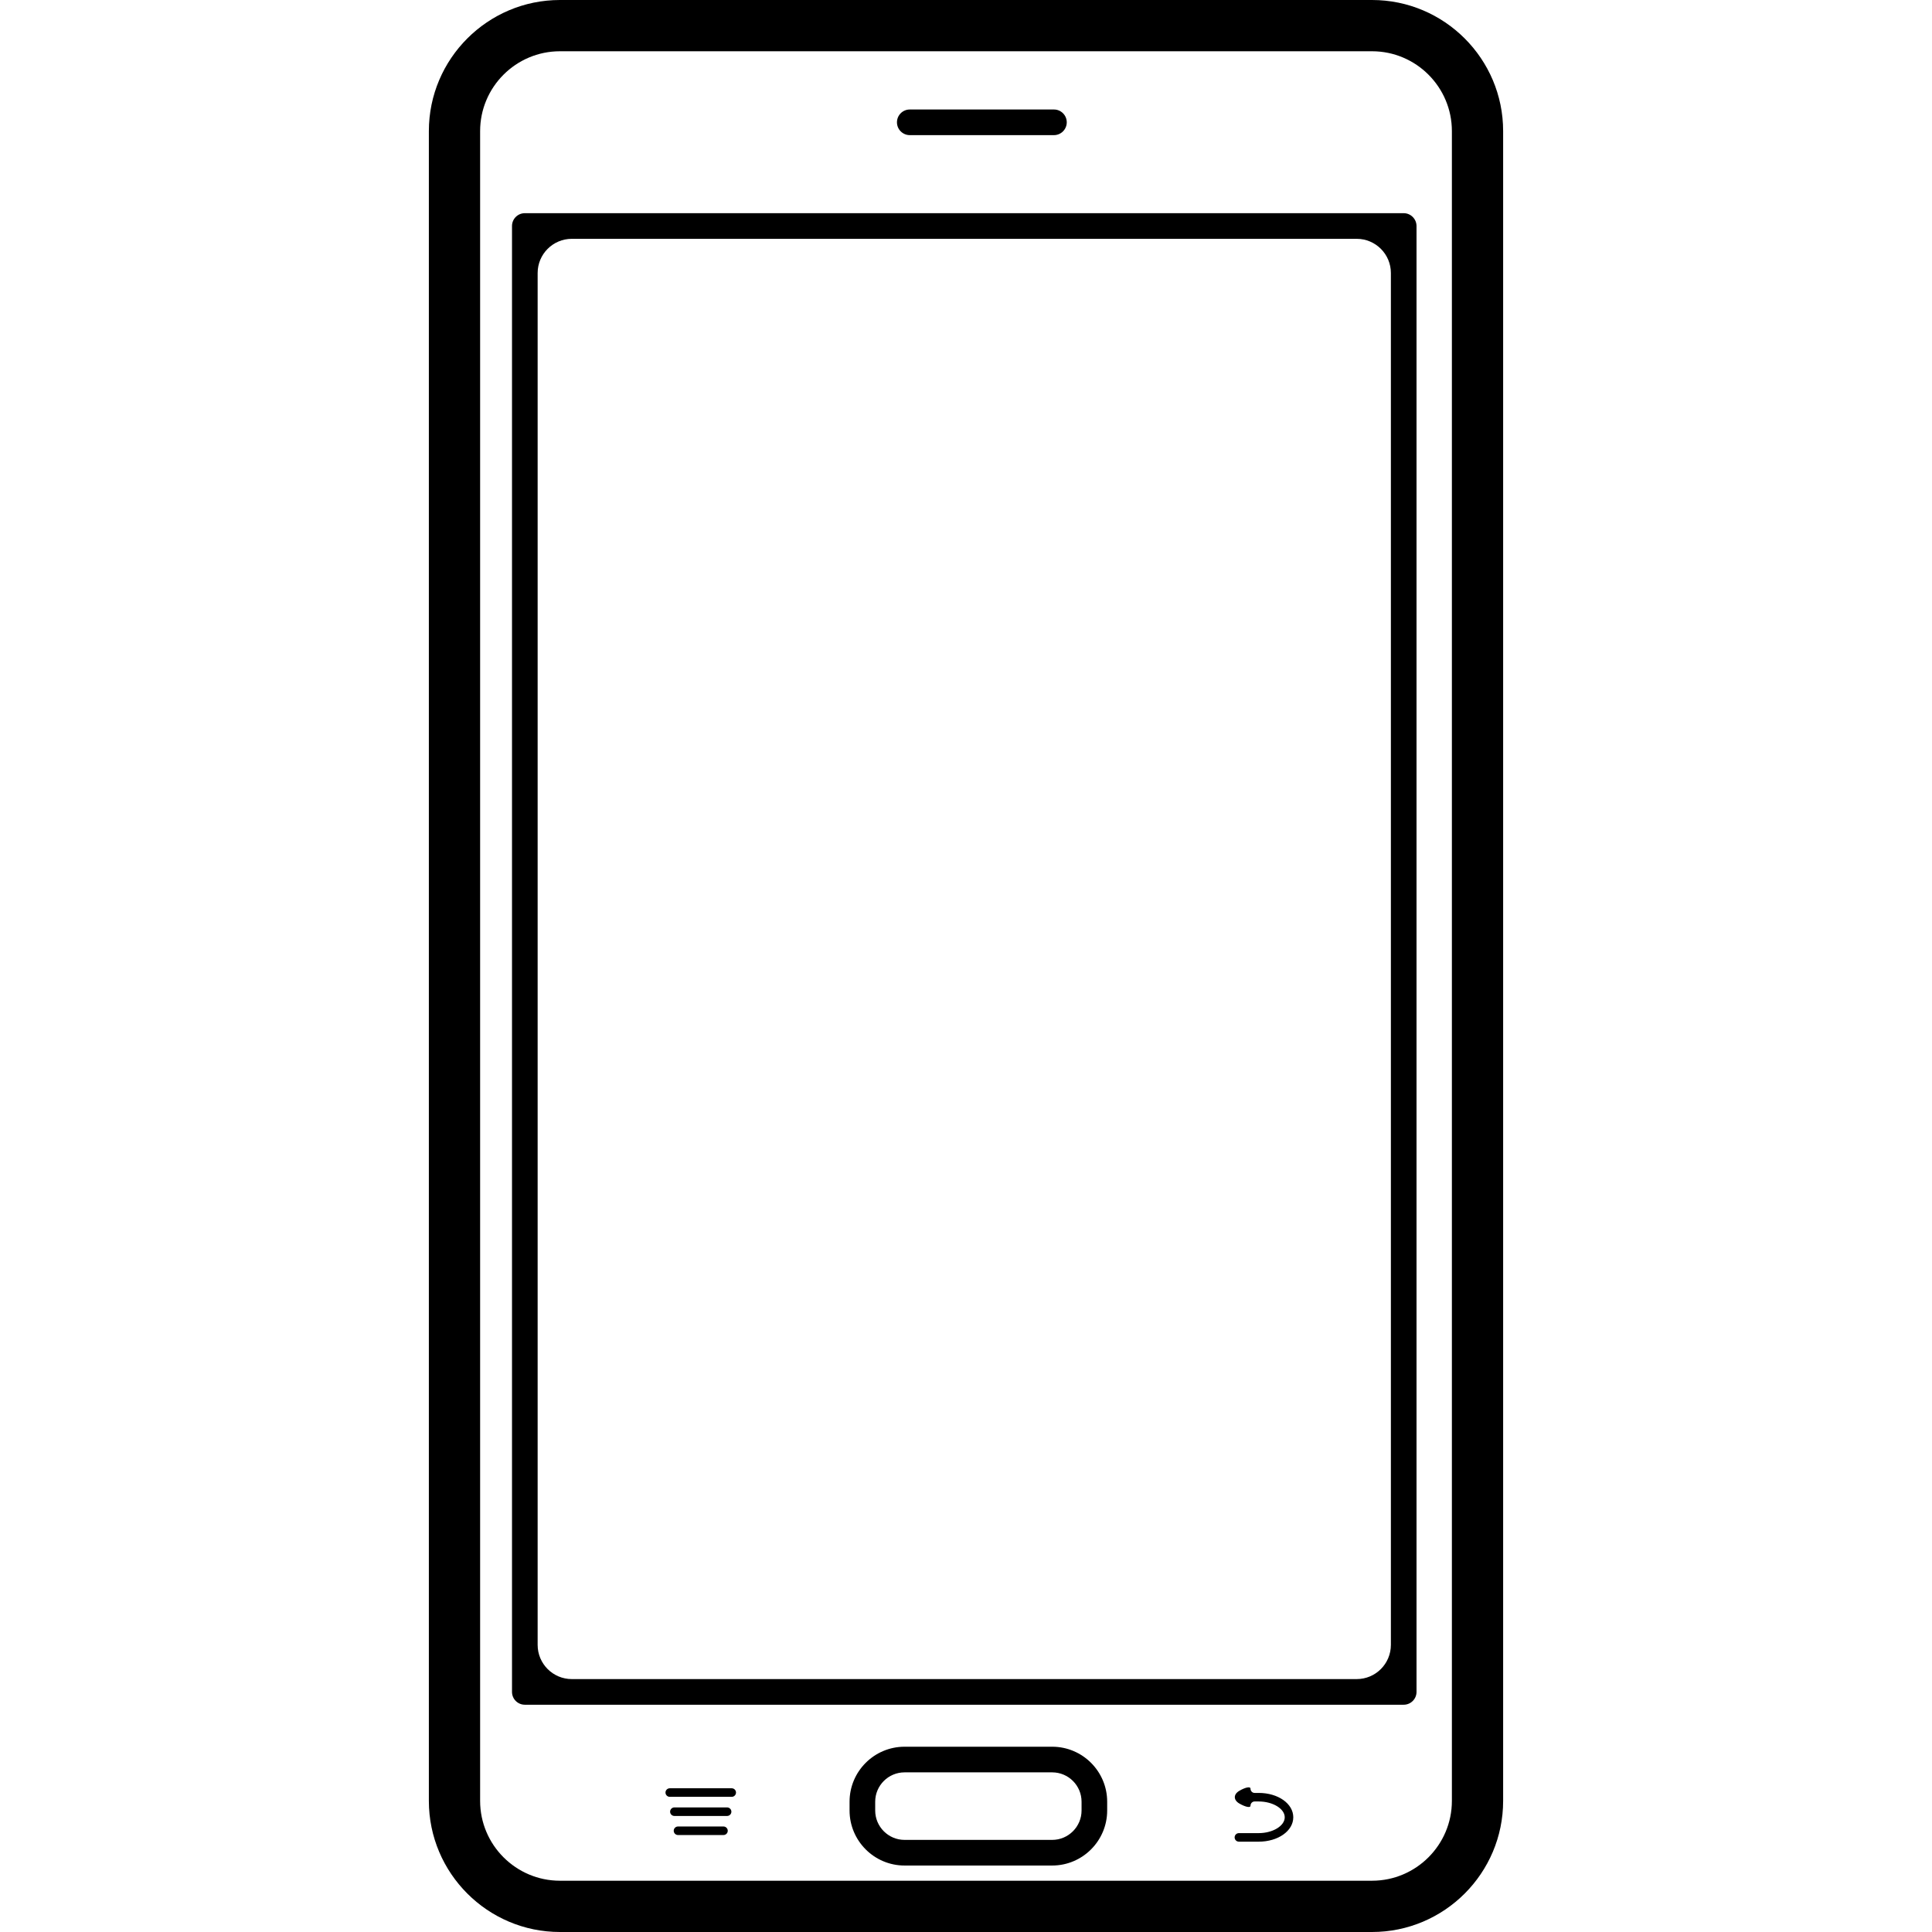
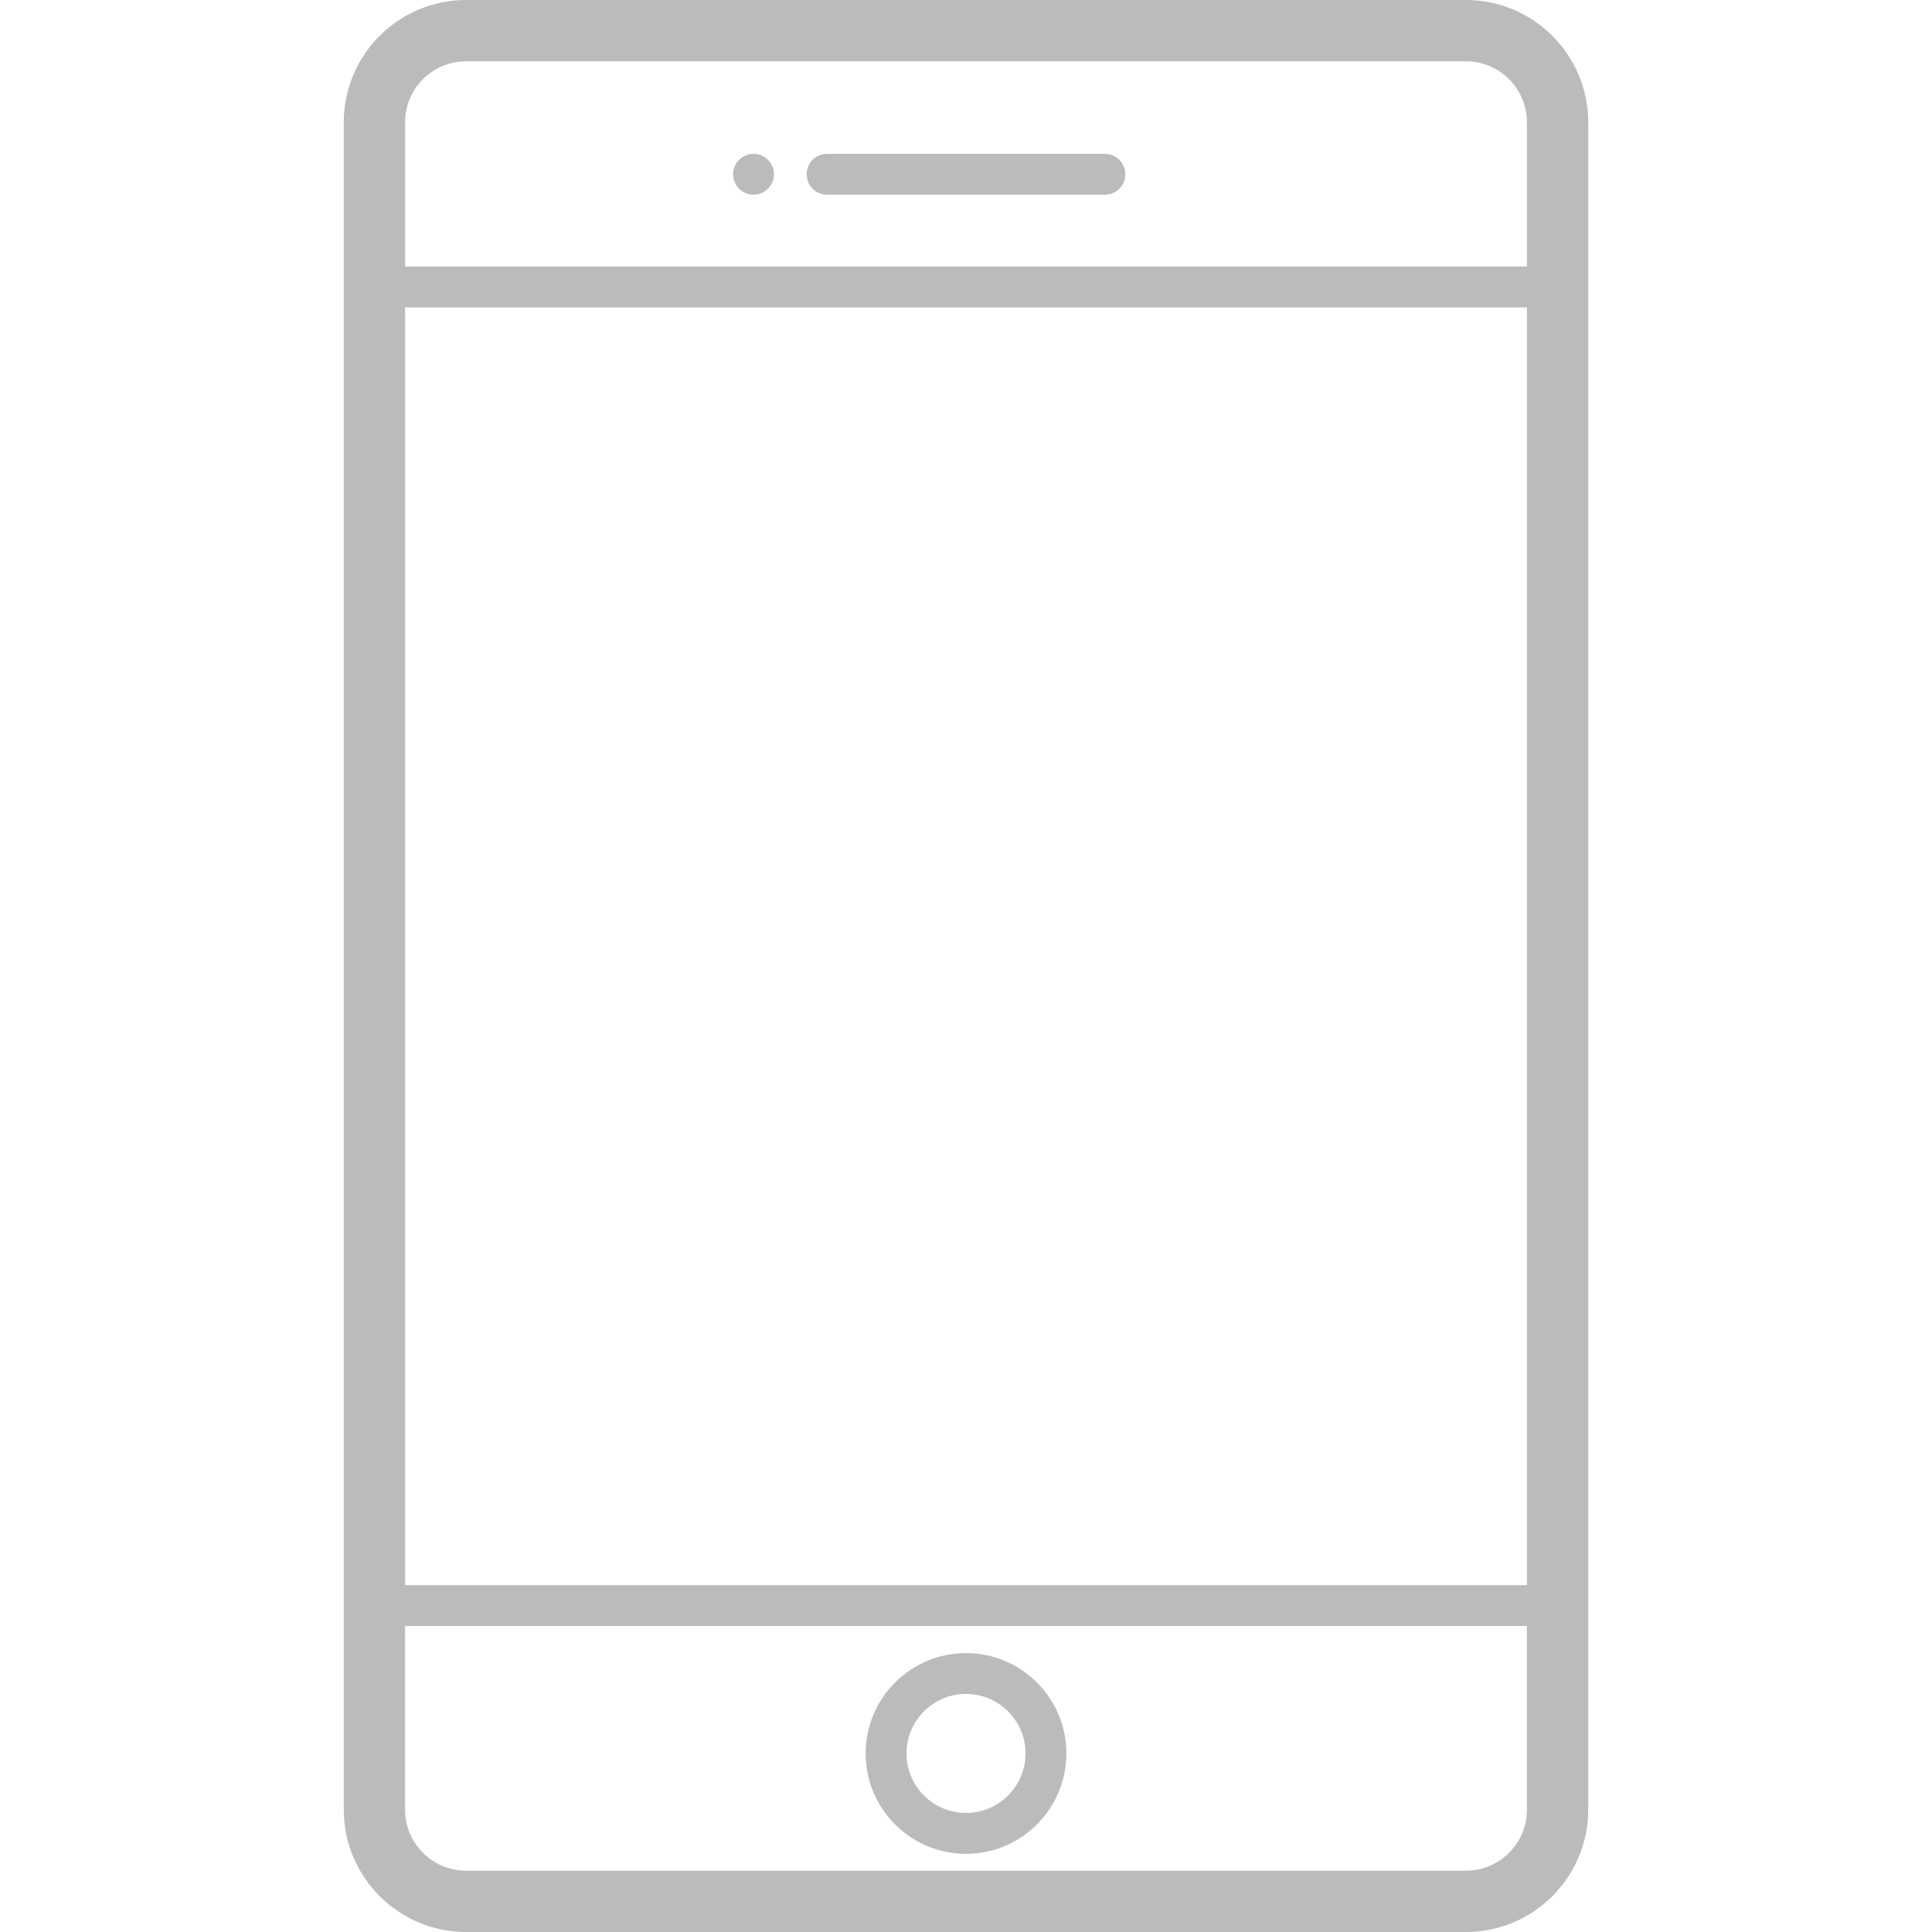
- <svg xmlns="http://www.w3.org/2000/svg" version="1.1" id="Capa_1" x="0px" y="0px" width="446.598px" height="446.598px" viewBox="0 0 446.598 446.598" style="enable-background:new 0 0 446.598 446.598;" xml:space="preserve">
-   <g>
-     <g>
-       <path d="M317.157,0H129.44c-16.709,0-30.305,13.596-30.305,30.305v385.987c0,16.707,13.596,30.306,30.305,30.306h187.717    c16.712,0,30.306-13.599,30.306-30.306V30.305C347.463,13.596,333.869,0,317.157,0z M335.616,416.292    c0,10.171-8.282,18.453-18.459,18.453H129.44c-10.176,0-18.456-8.282-18.456-18.453V30.305c0-10.176,8.279-18.456,18.456-18.456    h187.717c10.177,0,18.459,8.28,18.459,18.456V416.292L335.616,416.292z" />
-       <path d="M324.47,49.279H121.318c-1.635,0-2.963,1.328-2.963,2.963v338.854c0,1.64,1.328,2.965,2.963,2.965h203.157    c1.636,0,2.966-1.325,2.966-2.965V52.243C327.431,50.607,326.1,49.279,324.47,49.279z M313.604,388.135H132.182    c-4.362,0-7.901-3.539-7.901-7.901V63.104c0-4.359,3.54-7.898,7.901-7.898h181.431c4.361,0,7.901,3.539,7.901,7.898v317.13    C321.504,384.606,317.975,388.135,313.604,388.135z" />
-       <path d="M210.304,31.237h33.325c1.63,0,2.96-1.328,2.96-2.963c0-1.635-1.33-2.963-2.96-2.963h-33.325    c-1.635,0-2.963,1.328-2.963,2.963C207.341,29.91,208.669,31.237,210.304,31.237z" />
-       <path d="M243.223,403.77h-34.127c-7.008,0-12.713,5.703-12.713,12.711v2.031c0,7.012,5.705,12.72,12.713,12.72h34.127    c7.007,0,12.71-5.708,12.71-12.72v-2.031C255.933,409.473,250.229,403.77,243.223,403.77z M250.012,418.512    c0,3.742-3.052,6.794-6.789,6.794h-34.127c-3.745,0-6.787-3.052-6.787-6.794v-2.031c0-3.743,3.049-6.785,6.787-6.785h34.127    c3.747,0,6.789,3.042,6.789,6.785V418.512z" />
-       <path d="M169.145,413.377h-14.322c-0.546,0-0.988,0.442-0.988,0.985c0,0.544,0.442,0.99,0.988,0.99h14.322    c0.546,0,0.988-0.446,0.988-0.99C170.132,413.82,169.69,413.377,169.145,413.377z" />
-       <path d="M168.078,417.801h-12.189c-0.546,0-0.988,0.441-0.988,0.984c0,0.549,0.442,0.99,0.988,0.99h12.189    c0.546,0,0.988-0.441,0.988-0.99C169.066,418.243,168.617,417.801,168.078,417.801z" />
-       <path d="M167.24,422.208h-10.514c-0.546,0-0.988,0.441-0.988,0.985c0,0.548,0.442,0.99,0.988,0.99h10.514    c0.546,0,0.988-0.442,0.988-0.99C168.228,422.661,167.779,422.208,167.24,422.208z" />
-       <path d="M290.006,414.45c-0.519,0-0.944-0.442-0.944-0.985c0-0.549-1.148-0.335-2.564,0.487c-1.412,0.817-1.412,2.143,0,2.955    c1.416,0.812,2.564,1.041,2.564,0.498c0-0.538,0.426-0.98,0.944-0.98h0.949c3.266,0,6.022,1.676,6.022,3.656    c0,1.985-2.757,3.661-6.022,3.661h-4.575c-0.543,0-0.985,0.442-0.985,0.985c0,0.549,0.442,0.99,0.985,0.99h4.575    c4.479,0,7.998-2.473,7.998-5.637c0-3.158-3.509-5.631-7.998-5.631C290.955,414.45,290.533,414.45,290.006,414.45z" />
-     </g>
+ <svg xmlns="http://www.w3.org/2000/svg" version="1.1" viewBox="0 0 472.811 472.811" enable-background="new 0 0 472.811 472.811">
+   <g fill="#bbb">
+     <path d="M358.75,0H114.061C97.555,0,84.128,13.428,84.128,29.934v412.944c0,16.505,13.428,29.934,29.934,29.934H358.75   c16.506,0,29.934-13.428,29.934-29.934V29.934C388.683,13.428,375.256,0,358.75,0z M99.128,75.236h274.556v312.687H99.128V75.236z    M114.061,15H358.75c8.234,0,14.934,6.699,14.934,14.934v35.302H99.128V29.934C99.128,21.699,105.827,15,114.061,15z    M358.75,457.811H114.061c-8.234,0-14.934-6.699-14.934-14.934v-44.955h274.556v44.955   C373.683,451.112,366.984,457.811,358.75,457.811z" />
+     <path d="m236.406,404.552c-13.545,0-24.564,11.02-24.564,24.565s11.02,24.564 24.564,24.564 24.564-11.02 24.564-24.564-11.019-24.565-24.564-24.565zm0,39.129c-8.031,0-14.564-6.534-14.564-14.564 0-8.031 6.533-14.565 14.564-14.565s14.564,6.534 14.564,14.565c0,8.03-6.533,14.564-14.564,14.564z" />
+     <path d="m202.406,47.645h68c2.762,0 5-2.239 5-5s-2.238-5-5-5h-68c-2.762,0-5,2.239-5,5s2.238,5 5,5z" />
+     <path d="m184.409,47.645c1.31,0 2.6-0.53 3.53-1.46 0.93-0.94 1.47-2.22 1.47-3.54s-0.54-2.6-1.47-3.54c-0.931-0.93-2.221-1.46-3.53-1.46-1.32,0-2.601,0.53-3.54,1.46-0.93,0.93-1.46,2.22-1.46,3.54s0.53,2.6 1.46,3.54c0.93,0.93 2.22,1.46 3.54,1.46z" />
  </g>
</svg>
